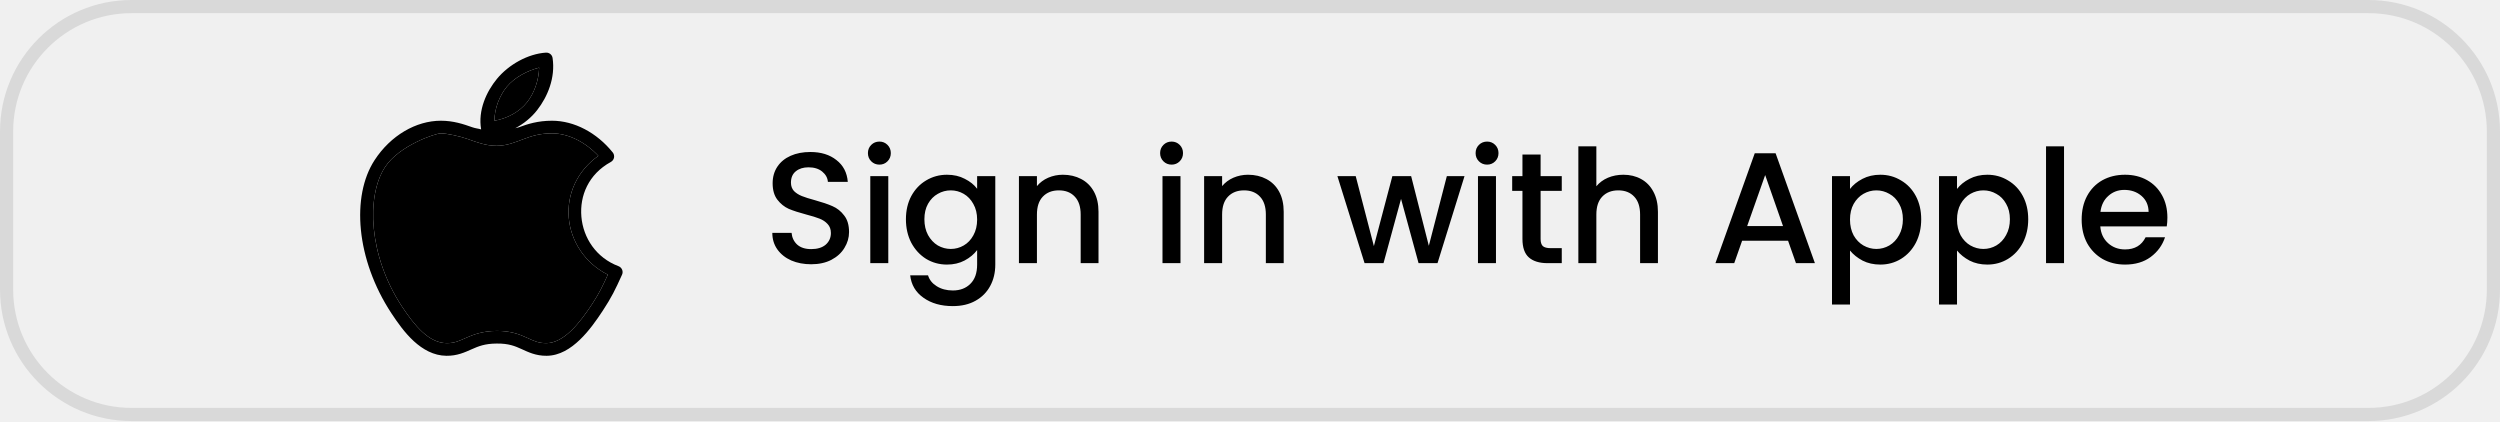
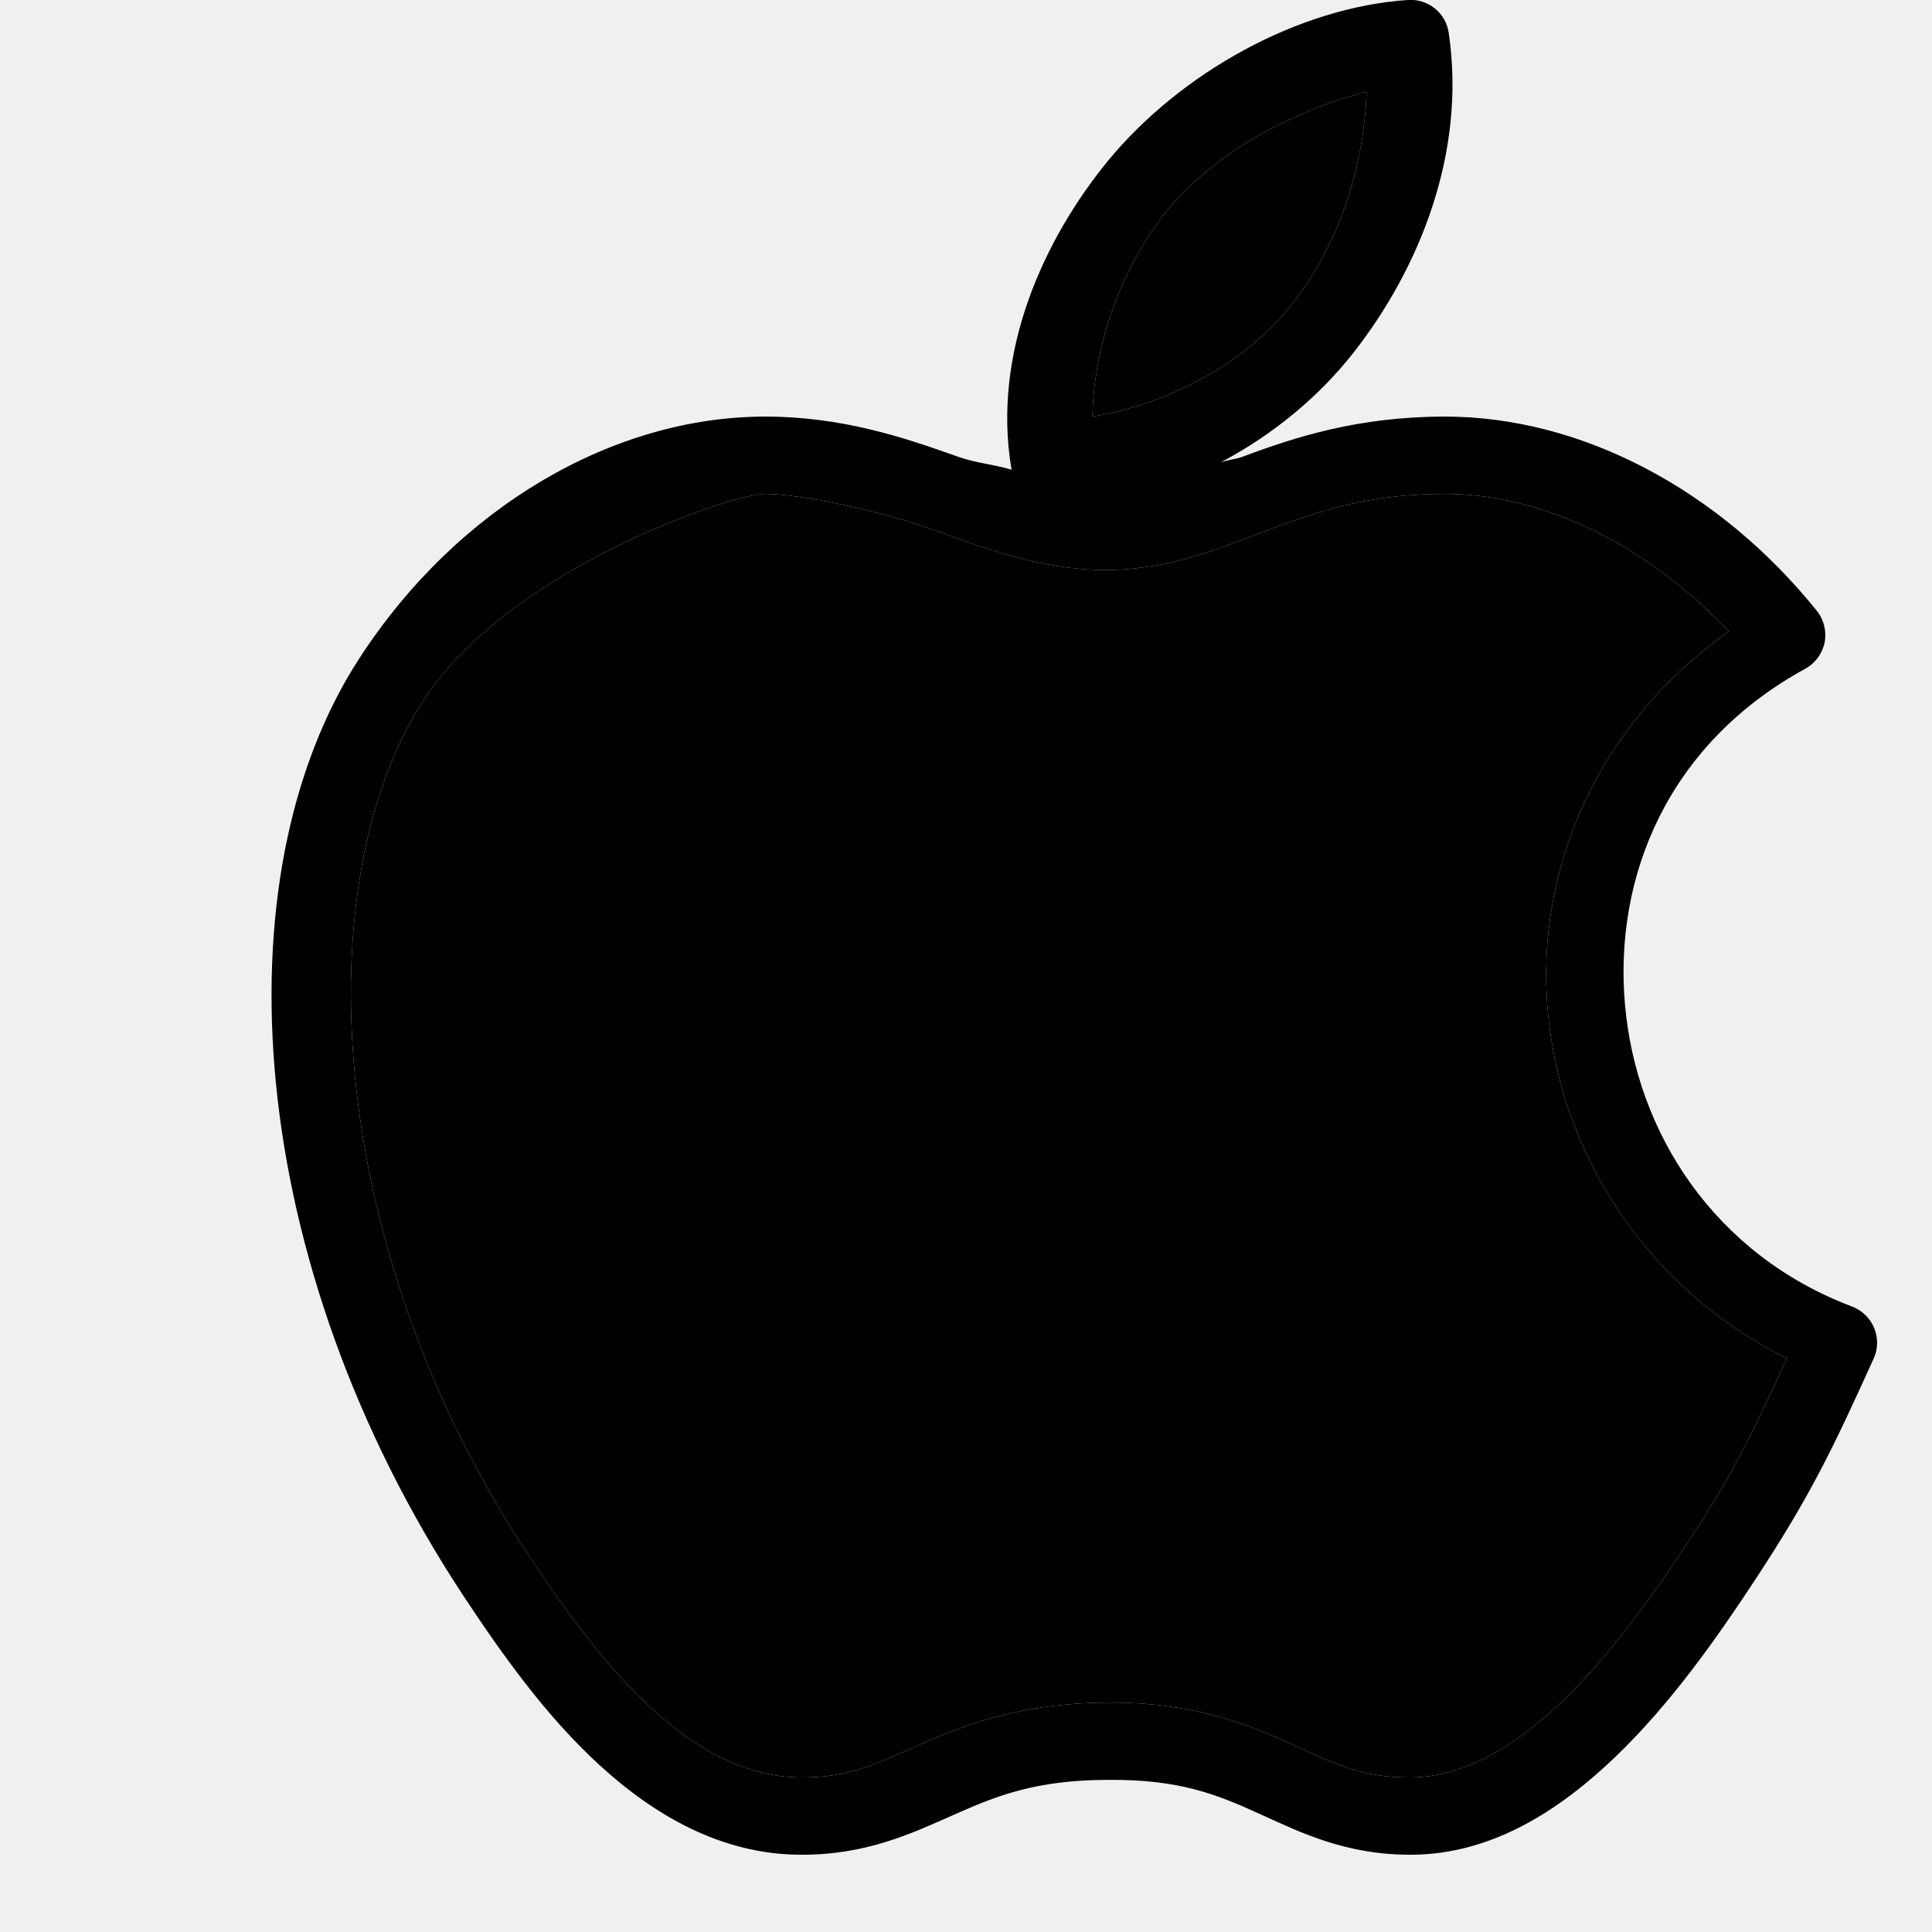
- <svg xmlns="http://www.w3.org/2000/svg" width="190" height="32" viewBox="0 0 190 32" fill="none">
-   <rect x="0.5" y="0.5" width="189" height="31" rx="9.5" stroke="#D9D9D9" />
-   <g clip-path="url(#clip0_1004_80)">
-     <path d="M41.486 4C40.125 4.092 38.668 4.902 37.766 5.995C36.977 6.957 36.315 8.369 36.566 9.835C36.341 9.766 36.137 9.758 35.891 9.67C35.222 9.432 34.457 9.175 33.506 9.175C31.618 9.175 29.685 10.298 28.466 12.175C26.692 14.901 27.049 19.699 29.741 23.8C30.216 24.52 30.769 25.306 31.451 25.93C32.134 26.554 32.959 27.031 33.926 27.04C34.753 27.049 35.329 26.774 35.846 26.545C36.364 26.316 36.846 26.114 37.751 26.11C37.757 26.11 37.761 26.11 37.766 26.11C38.668 26.102 39.135 26.301 39.641 26.53C40.148 26.759 40.718 27.047 41.546 27.04C42.532 27.032 43.371 26.492 44.066 25.825C44.762 25.157 45.334 24.338 45.806 23.62C46.483 22.589 46.755 22.026 47.276 20.875C47.331 20.755 47.333 20.616 47.28 20.494C47.229 20.372 47.13 20.277 47.006 20.23C45.3 19.585 44.327 18.076 44.186 16.48C44.046 14.884 44.721 13.242 46.421 12.31C46.547 12.242 46.635 12.124 46.665 11.986C46.693 11.847 46.659 11.701 46.571 11.59C45.351 10.073 43.633 9.175 41.951 9.175C40.879 9.175 40.091 9.428 39.446 9.67C39.339 9.711 39.261 9.707 39.161 9.745C39.816 9.4 40.393 8.922 40.826 8.365C41.614 7.354 42.221 5.916 41.996 4.405C41.959 4.157 41.736 3.981 41.486 4ZM40.976 5.14C40.944 6.109 40.612 7.058 40.061 7.765C39.484 8.507 38.513 9.021 37.571 9.175C37.588 8.243 37.956 7.277 38.516 6.595C39.105 5.882 40.08 5.369 40.976 5.14ZM33.506 10.135C33.926 10.135 34.901 10.336 35.561 10.57C36.221 10.804 36.917 11.08 37.736 11.08C38.537 11.08 39.171 10.803 39.791 10.57C40.412 10.338 41.031 10.135 41.951 10.135C43.153 10.135 44.453 10.759 45.476 11.845C43.837 13.002 43.071 14.806 43.226 16.555C43.382 18.323 44.447 20.001 46.196 20.875C46.194 20.881 46.191 20.886 46.189 20.891C45.814 21.707 45.565 22.251 45.011 23.095C44.552 23.794 44.006 24.559 43.406 25.135C42.806 25.711 42.171 26.074 41.531 26.08C40.914 26.086 40.564 25.902 40.031 25.66C39.499 25.418 38.811 25.141 37.751 25.15C36.694 25.156 35.996 25.422 35.456 25.66C34.916 25.898 34.562 26.086 33.941 26.08C33.285 26.074 32.676 25.756 32.096 25.225C31.517 24.694 30.994 23.971 30.536 23.275C28.016 19.435 27.814 14.924 29.261 12.7C30.323 11.067 33.086 10.135 33.506 10.135Z" fill="black" />
-     <path d="M33.506 10.135C33.926 10.135 34.901 10.336 35.561 10.57C36.221 10.804 36.917 11.08 37.736 11.08C38.537 11.08 39.171 10.803 39.791 10.57C40.412 10.338 41.031 10.135 41.951 10.135C43.153 10.135 44.453 10.759 45.476 11.845C43.837 13.002 43.071 14.806 43.226 16.555C43.382 18.323 44.447 20.001 46.196 20.875L46.189 20.891C45.814 21.707 45.565 22.251 45.011 23.095C44.552 23.794 44.006 24.559 43.406 25.135C42.806 25.711 42.171 26.074 41.531 26.08C40.914 26.086 40.564 25.902 40.031 25.66C39.499 25.418 38.811 25.141 37.751 25.15C36.694 25.156 35.996 25.422 35.456 25.66C34.916 25.898 34.562 26.086 33.941 26.08C33.285 26.074 32.676 25.756 32.096 25.225C31.517 24.694 30.994 23.971 30.536 23.275C28.016 19.435 27.814 14.924 29.261 12.7C30.323 11.067 33.086 10.135 33.506 10.135Z" fill="black" />
-     <path d="M40.976 5.14C40.944 6.109 40.612 7.058 40.061 7.765C39.484 8.507 38.513 9.021 37.571 9.175C37.588 8.243 37.956 7.277 38.516 6.595C39.105 5.882 40.08 5.369 40.976 5.14Z" fill="black" />
+ <svg xmlns="http://www.w3.org/2000/svg" width="24" height="24" viewBox="0 0 24 24" fill="none">
+   <g clip-path="url(#clip0_1005_82)">
+     <path d="M17.486 -7.05128e-06C16.125 0.092 14.668 0.902 13.766 1.995C12.977 2.957 12.315 4.369 12.566 5.835C12.341 5.766 12.137 5.758 11.891 5.67C11.222 5.432 10.457 5.175 9.506 5.175C7.618 5.175 5.685 6.298 4.466 8.175C2.693 10.901 3.049 15.699 5.741 19.8C6.216 20.52 6.769 21.306 7.451 21.93C8.134 22.554 8.959 23.031 9.926 23.04C10.753 23.049 11.329 22.774 11.846 22.545C12.364 22.316 12.846 22.114 13.751 22.11C13.757 22.11 13.761 22.11 13.766 22.11C14.668 22.102 15.135 22.301 15.641 22.53C16.148 22.759 16.718 23.047 17.546 23.04C18.532 23.032 19.371 22.492 20.066 21.825C20.762 21.157 21.334 20.338 21.806 19.62C22.483 18.589 22.755 18.026 23.276 16.875C23.331 16.755 23.332 16.616 23.28 16.494C23.229 16.372 23.13 16.277 23.006 16.23C21.3 15.585 20.327 14.076 20.186 12.48C20.046 10.884 20.721 9.242 22.421 8.31C22.547 8.242 22.635 8.124 22.665 7.986C22.693 7.847 22.659 7.701 22.571 7.59C21.351 6.073 19.633 5.175 17.951 5.175C16.879 5.175 16.091 5.428 15.446 5.67C15.339 5.711 15.261 5.707 15.161 5.745C15.816 5.4 16.393 4.922 16.826 4.365C17.614 3.354 18.221 1.916 17.996 0.405C17.959 0.157 17.736 -0.019 17.486 -7.05128e-06ZM16.976 1.14C16.944 2.109 16.613 3.058 16.061 3.765C15.484 4.507 14.512 5.021 13.571 5.175C13.588 4.243 13.956 3.277 14.516 2.595C15.105 1.882 16.08 1.369 16.976 1.14ZM9.506 6.135C9.926 6.135 10.901 6.336 11.561 6.57C12.221 6.804 12.917 7.08 13.736 7.08C14.537 7.08 15.171 6.802 15.791 6.57C16.412 6.337 17.031 6.135 17.951 6.135C19.153 6.135 20.453 6.759 21.476 7.845C19.837 9.002 19.071 10.806 19.226 12.555C19.382 14.323 20.447 16.001 22.196 16.875C22.194 16.881 22.191 16.886 22.189 16.891C21.814 17.707 21.564 18.251 21.011 19.095C20.552 19.794 20.006 20.559 19.406 21.135C18.806 21.711 18.171 22.074 17.531 22.08C16.914 22.086 16.564 21.902 16.031 21.66C15.499 21.418 14.811 21.141 13.751 21.15C12.694 21.156 11.996 21.422 11.456 21.66C10.916 21.898 10.562 22.086 9.941 22.08C9.285 22.074 8.676 21.756 8.096 21.225C7.517 20.694 6.994 19.971 6.536 19.275C4.016 15.435 3.814 10.924 5.261 8.7C6.323 7.067 9.086 6.135 9.506 6.135Z" fill="black" />
+     <path d="M9.506 6.135C9.926 6.135 10.901 6.336 11.561 6.57C12.221 6.804 12.917 7.08 13.736 7.08C14.537 7.08 15.171 6.802 15.791 6.57C16.412 6.337 17.031 6.135 17.951 6.135C19.153 6.135 20.453 6.759 21.476 7.845C19.837 9.002 19.071 10.806 19.226 12.555C19.382 14.323 20.447 16.001 22.196 16.875L22.189 16.891C21.814 17.707 21.564 18.251 21.011 19.095C20.552 19.794 20.006 20.559 19.406 21.135C18.806 21.711 18.171 22.074 17.531 22.08C16.914 22.086 16.564 21.902 16.031 21.66C15.499 21.418 14.811 21.141 13.751 21.15C12.694 21.156 11.996 21.422 11.456 21.66C10.916 21.898 10.562 22.086 9.941 22.08C9.285 22.074 8.676 21.756 8.096 21.225C7.517 20.694 6.994 19.971 6.536 19.275C4.016 15.435 3.814 10.924 5.261 8.7C6.323 7.067 9.086 6.135 9.506 6.135Z" fill="black" />
+     <path d="M16.976 1.14C16.944 2.109 16.613 3.058 16.061 3.765C15.484 4.507 14.512 5.021 13.571 5.175C13.588 4.243 13.956 3.277 14.516 2.595C15.105 1.882 16.08 1.369 16.976 1.14Z" fill="black" />
  </g>
-   <path d="M61.648 20.084C61.088 20.084 60.584 19.988 60.136 19.796C59.688 19.596 59.336 19.316 59.08 18.956C58.824 18.596 58.696 18.176 58.696 17.696H60.16C60.192 18.056 60.332 18.352 60.58 18.584C60.836 18.816 61.192 18.932 61.648 18.932C62.12 18.932 62.488 18.82 62.752 18.596C63.016 18.364 63.148 18.068 63.148 17.708C63.148 17.428 63.064 17.2 62.896 17.024C62.736 16.848 62.532 16.712 62.284 16.616C62.044 16.52 61.708 16.416 61.276 16.304C60.732 16.16 60.288 16.016 59.944 15.872C59.608 15.72 59.32 15.488 59.08 15.176C58.84 14.864 58.72 14.448 58.72 13.928C58.72 13.448 58.84 13.028 59.08 12.668C59.32 12.308 59.656 12.032 60.088 11.84C60.52 11.648 61.02 11.552 61.588 11.552C62.396 11.552 63.056 11.756 63.568 12.164C64.088 12.564 64.376 13.116 64.432 13.82H62.92C62.896 13.516 62.752 13.256 62.488 13.04C62.224 12.824 61.876 12.716 61.444 12.716C61.052 12.716 60.732 12.816 60.484 13.016C60.236 13.216 60.112 13.504 60.112 13.88C60.112 14.136 60.188 14.348 60.34 14.516C60.5 14.676 60.7 14.804 60.94 14.9C61.18 14.996 61.508 15.1 61.924 15.212C62.476 15.364 62.924 15.516 63.268 15.668C63.62 15.82 63.916 16.056 64.156 16.376C64.404 16.688 64.528 17.108 64.528 17.636C64.528 18.06 64.412 18.46 64.18 18.836C63.956 19.212 63.624 19.516 63.184 19.748C62.752 19.972 62.24 20.084 61.648 20.084ZM66.838 12.512C66.59 12.512 66.382 12.428 66.214 12.26C66.046 12.092 65.962 11.884 65.962 11.636C65.962 11.388 66.046 11.18 66.214 11.012C66.382 10.844 66.59 10.76 66.838 10.76C67.078 10.76 67.282 10.844 67.45 11.012C67.618 11.18 67.702 11.388 67.702 11.636C67.702 11.884 67.618 12.092 67.45 12.26C67.282 12.428 67.078 12.512 66.838 12.512ZM67.51 13.388V20H66.142V13.388H67.51ZM71.97 13.28C72.482 13.28 72.934 13.384 73.326 13.592C73.726 13.792 74.038 14.044 74.262 14.348V13.388H75.642V20.108C75.642 20.716 75.514 21.256 75.258 21.728C75.002 22.208 74.63 22.584 74.142 22.856C73.662 23.128 73.086 23.264 72.414 23.264C71.518 23.264 70.774 23.052 70.182 22.628C69.59 22.212 69.254 21.644 69.174 20.924H70.53C70.634 21.268 70.854 21.544 71.19 21.752C71.534 21.968 71.942 22.076 72.414 22.076C72.966 22.076 73.41 21.908 73.746 21.572C74.09 21.236 74.262 20.748 74.262 20.108V19.004C74.03 19.316 73.714 19.58 73.314 19.796C72.922 20.004 72.474 20.108 71.97 20.108C71.394 20.108 70.866 19.964 70.386 19.676C69.914 19.38 69.538 18.972 69.258 18.452C68.986 17.924 68.85 17.328 68.85 16.664C68.85 16 68.986 15.412 69.258 14.9C69.538 14.388 69.914 13.992 70.386 13.712C70.866 13.424 71.394 13.28 71.97 13.28ZM74.262 16.688C74.262 16.232 74.166 15.836 73.974 15.5C73.79 15.164 73.546 14.908 73.242 14.732C72.938 14.556 72.61 14.468 72.258 14.468C71.906 14.468 71.578 14.556 71.274 14.732C70.97 14.9 70.722 15.152 70.53 15.488C70.346 15.816 70.254 16.208 70.254 16.664C70.254 17.12 70.346 17.52 70.53 17.864C70.722 18.208 70.97 18.472 71.274 18.656C71.586 18.832 71.914 18.92 72.258 18.92C72.61 18.92 72.938 18.832 73.242 18.656C73.546 18.48 73.79 18.224 73.974 17.888C74.166 17.544 74.262 17.144 74.262 16.688ZM80.775 13.28C81.295 13.28 81.759 13.388 82.167 13.604C82.583 13.82 82.907 14.14 83.139 14.564C83.371 14.988 83.487 15.5 83.487 16.1V20H82.131V16.304C82.131 15.712 81.983 15.26 81.687 14.948C81.391 14.628 80.987 14.468 80.475 14.468C79.963 14.468 79.555 14.628 79.251 14.948C78.955 15.26 78.807 15.712 78.807 16.304V20H77.439V13.388H78.807V14.144C79.031 13.872 79.315 13.66 79.659 13.508C80.011 13.356 80.383 13.28 80.775 13.28ZM89.045 12.512C88.797 12.512 88.589 12.428 88.421 12.26C88.253 12.092 88.169 11.884 88.169 11.636C88.169 11.388 88.253 11.18 88.421 11.012C88.589 10.844 88.797 10.76 89.045 10.76C89.285 10.76 89.489 10.844 89.657 11.012C89.825 11.18 89.909 11.388 89.909 11.636C89.909 11.884 89.825 12.092 89.657 12.26C89.489 12.428 89.285 12.512 89.045 12.512ZM89.717 13.388V20H88.349V13.388H89.717ZM94.849 13.28C95.369 13.28 95.833 13.388 96.241 13.604C96.657 13.82 96.981 14.14 97.213 14.564C97.445 14.988 97.561 15.5 97.561 16.1V20H96.205V16.304C96.205 15.712 96.057 15.26 95.761 14.948C95.465 14.628 95.061 14.468 94.549 14.468C94.037 14.468 93.629 14.628 93.325 14.948C93.029 15.26 92.881 15.712 92.881 16.304V20H91.513V13.388H92.881V14.144C93.105 13.872 93.389 13.66 93.733 13.508C94.085 13.356 94.457 13.28 94.849 13.28ZM111.303 13.388L109.251 20H107.811L106.479 15.116L105.147 20H103.707L101.643 13.388H103.035L104.415 18.704L105.819 13.388H107.247L108.591 18.68L109.959 13.388H111.303ZM113.022 12.512C112.774 12.512 112.566 12.428 112.398 12.26C112.23 12.092 112.146 11.884 112.146 11.636C112.146 11.388 112.23 11.18 112.398 11.012C112.566 10.844 112.774 10.76 113.022 10.76C113.262 10.76 113.466 10.844 113.634 11.012C113.802 11.18 113.886 11.388 113.886 11.636C113.886 11.884 113.802 12.092 113.634 12.26C113.466 12.428 113.262 12.512 113.022 12.512ZM113.694 13.388V20H112.326V13.388H113.694ZM117.086 14.504V18.164C117.086 18.412 117.142 18.592 117.254 18.704C117.374 18.808 117.574 18.86 117.854 18.86H118.694V20H117.614C116.998 20 116.526 19.856 116.198 19.568C115.87 19.28 115.706 18.812 115.706 18.164V14.504H114.926V13.388H115.706V11.744H117.086V13.388H118.694V14.504H117.086ZM123.375 13.28C123.879 13.28 124.327 13.388 124.719 13.604C125.119 13.82 125.431 14.14 125.655 14.564C125.887 14.988 126.003 15.5 126.003 16.1V20H124.647V16.304C124.647 15.712 124.499 15.26 124.203 14.948C123.907 14.628 123.503 14.468 122.991 14.468C122.479 14.468 122.071 14.628 121.767 14.948C121.471 15.26 121.323 15.712 121.323 16.304V20H119.955V11.12H121.323V14.156C121.555 13.876 121.847 13.66 122.199 13.508C122.559 13.356 122.951 13.28 123.375 13.28ZM135.893 18.296H132.401L131.801 20H130.373L133.361 11.648H134.945L137.933 20H136.493L135.893 18.296ZM135.509 17.18L134.153 13.304L132.785 17.18H135.509ZM140.6 14.36C140.832 14.056 141.148 13.8 141.548 13.592C141.948 13.384 142.4 13.28 142.904 13.28C143.48 13.28 144.004 13.424 144.476 13.712C144.956 13.992 145.332 14.388 145.604 14.9C145.876 15.412 146.012 16 146.012 16.664C146.012 17.328 145.876 17.924 145.604 18.452C145.332 18.972 144.956 19.38 144.476 19.676C144.004 19.964 143.48 20.108 142.904 20.108C142.4 20.108 141.952 20.008 141.56 19.808C141.168 19.6 140.848 19.344 140.6 19.04V23.144H139.232V13.388H140.6V14.36ZM144.62 16.664C144.62 16.208 144.524 15.816 144.332 15.488C144.148 15.152 143.9 14.9 143.588 14.732C143.284 14.556 142.956 14.468 142.604 14.468C142.26 14.468 141.932 14.556 141.62 14.732C141.316 14.908 141.068 15.164 140.876 15.5C140.692 15.836 140.6 16.232 140.6 16.688C140.6 17.144 140.692 17.544 140.876 17.888C141.068 18.224 141.316 18.48 141.62 18.656C141.932 18.832 142.26 18.92 142.604 18.92C142.956 18.92 143.284 18.832 143.588 18.656C143.9 18.472 144.148 18.208 144.332 17.864C144.524 17.52 144.62 17.12 144.62 16.664ZM148.733 14.36C148.965 14.056 149.281 13.8 149.681 13.592C150.081 13.384 150.533 13.28 151.037 13.28C151.613 13.28 152.137 13.424 152.609 13.712C153.089 13.992 153.465 14.388 153.737 14.9C154.009 15.412 154.145 16 154.145 16.664C154.145 17.328 154.009 17.924 153.737 18.452C153.465 18.972 153.089 19.38 152.609 19.676C152.137 19.964 151.613 20.108 151.037 20.108C150.533 20.108 150.085 20.008 149.693 19.808C149.301 19.6 148.981 19.344 148.733 19.04V23.144H147.365V13.388H148.733V14.36ZM152.753 16.664C152.753 16.208 152.657 15.816 152.465 15.488C152.281 15.152 152.033 14.9 151.721 14.732C151.417 14.556 151.089 14.468 150.737 14.468C150.393 14.468 150.065 14.556 149.753 14.732C149.449 14.908 149.201 15.164 149.009 15.5C148.825 15.836 148.733 16.232 148.733 16.688C148.733 17.144 148.825 17.544 149.009 17.888C149.201 18.224 149.449 18.48 149.753 18.656C150.065 18.832 150.393 18.92 150.737 18.92C151.089 18.92 151.417 18.832 151.721 18.656C152.033 18.472 152.281 18.208 152.465 17.864C152.657 17.52 152.753 17.12 152.753 16.664ZM156.866 11.12V20H155.498V11.12H156.866ZM164.722 16.532C164.722 16.78 164.706 17.004 164.674 17.204H159.622C159.662 17.732 159.858 18.156 160.21 18.476C160.562 18.796 160.994 18.956 161.506 18.956C162.242 18.956 162.762 18.648 163.066 18.032H164.542C164.342 18.64 163.978 19.14 163.45 19.532C162.93 19.916 162.282 20.108 161.506 20.108C160.874 20.108 160.306 19.968 159.802 19.688C159.306 19.4 158.914 19 158.626 18.488C158.346 17.968 158.206 17.368 158.206 16.688C158.206 16.008 158.342 15.412 158.614 14.9C158.894 14.38 159.282 13.98 159.778 13.7C160.282 13.42 160.858 13.28 161.506 13.28C162.13 13.28 162.686 13.416 163.174 13.688C163.662 13.96 164.042 14.344 164.314 14.84C164.586 15.328 164.722 15.892 164.722 16.532ZM163.294 16.1C163.286 15.596 163.106 15.192 162.754 14.888C162.402 14.584 161.966 14.432 161.446 14.432C160.974 14.432 160.57 14.584 160.234 14.888C159.898 15.184 159.698 15.588 159.634 16.1H163.294Z" fill="black" />
  <defs>
-     <clipPath id="clip0_1004_80">
-       <rect width="24" height="24" fill="white" transform="translate(24 4)" />
+     <clipPath id="clip0_1005_82">
+       <rect width="24" height="24" fill="white" />
    </clipPath>
  </defs>
</svg>
